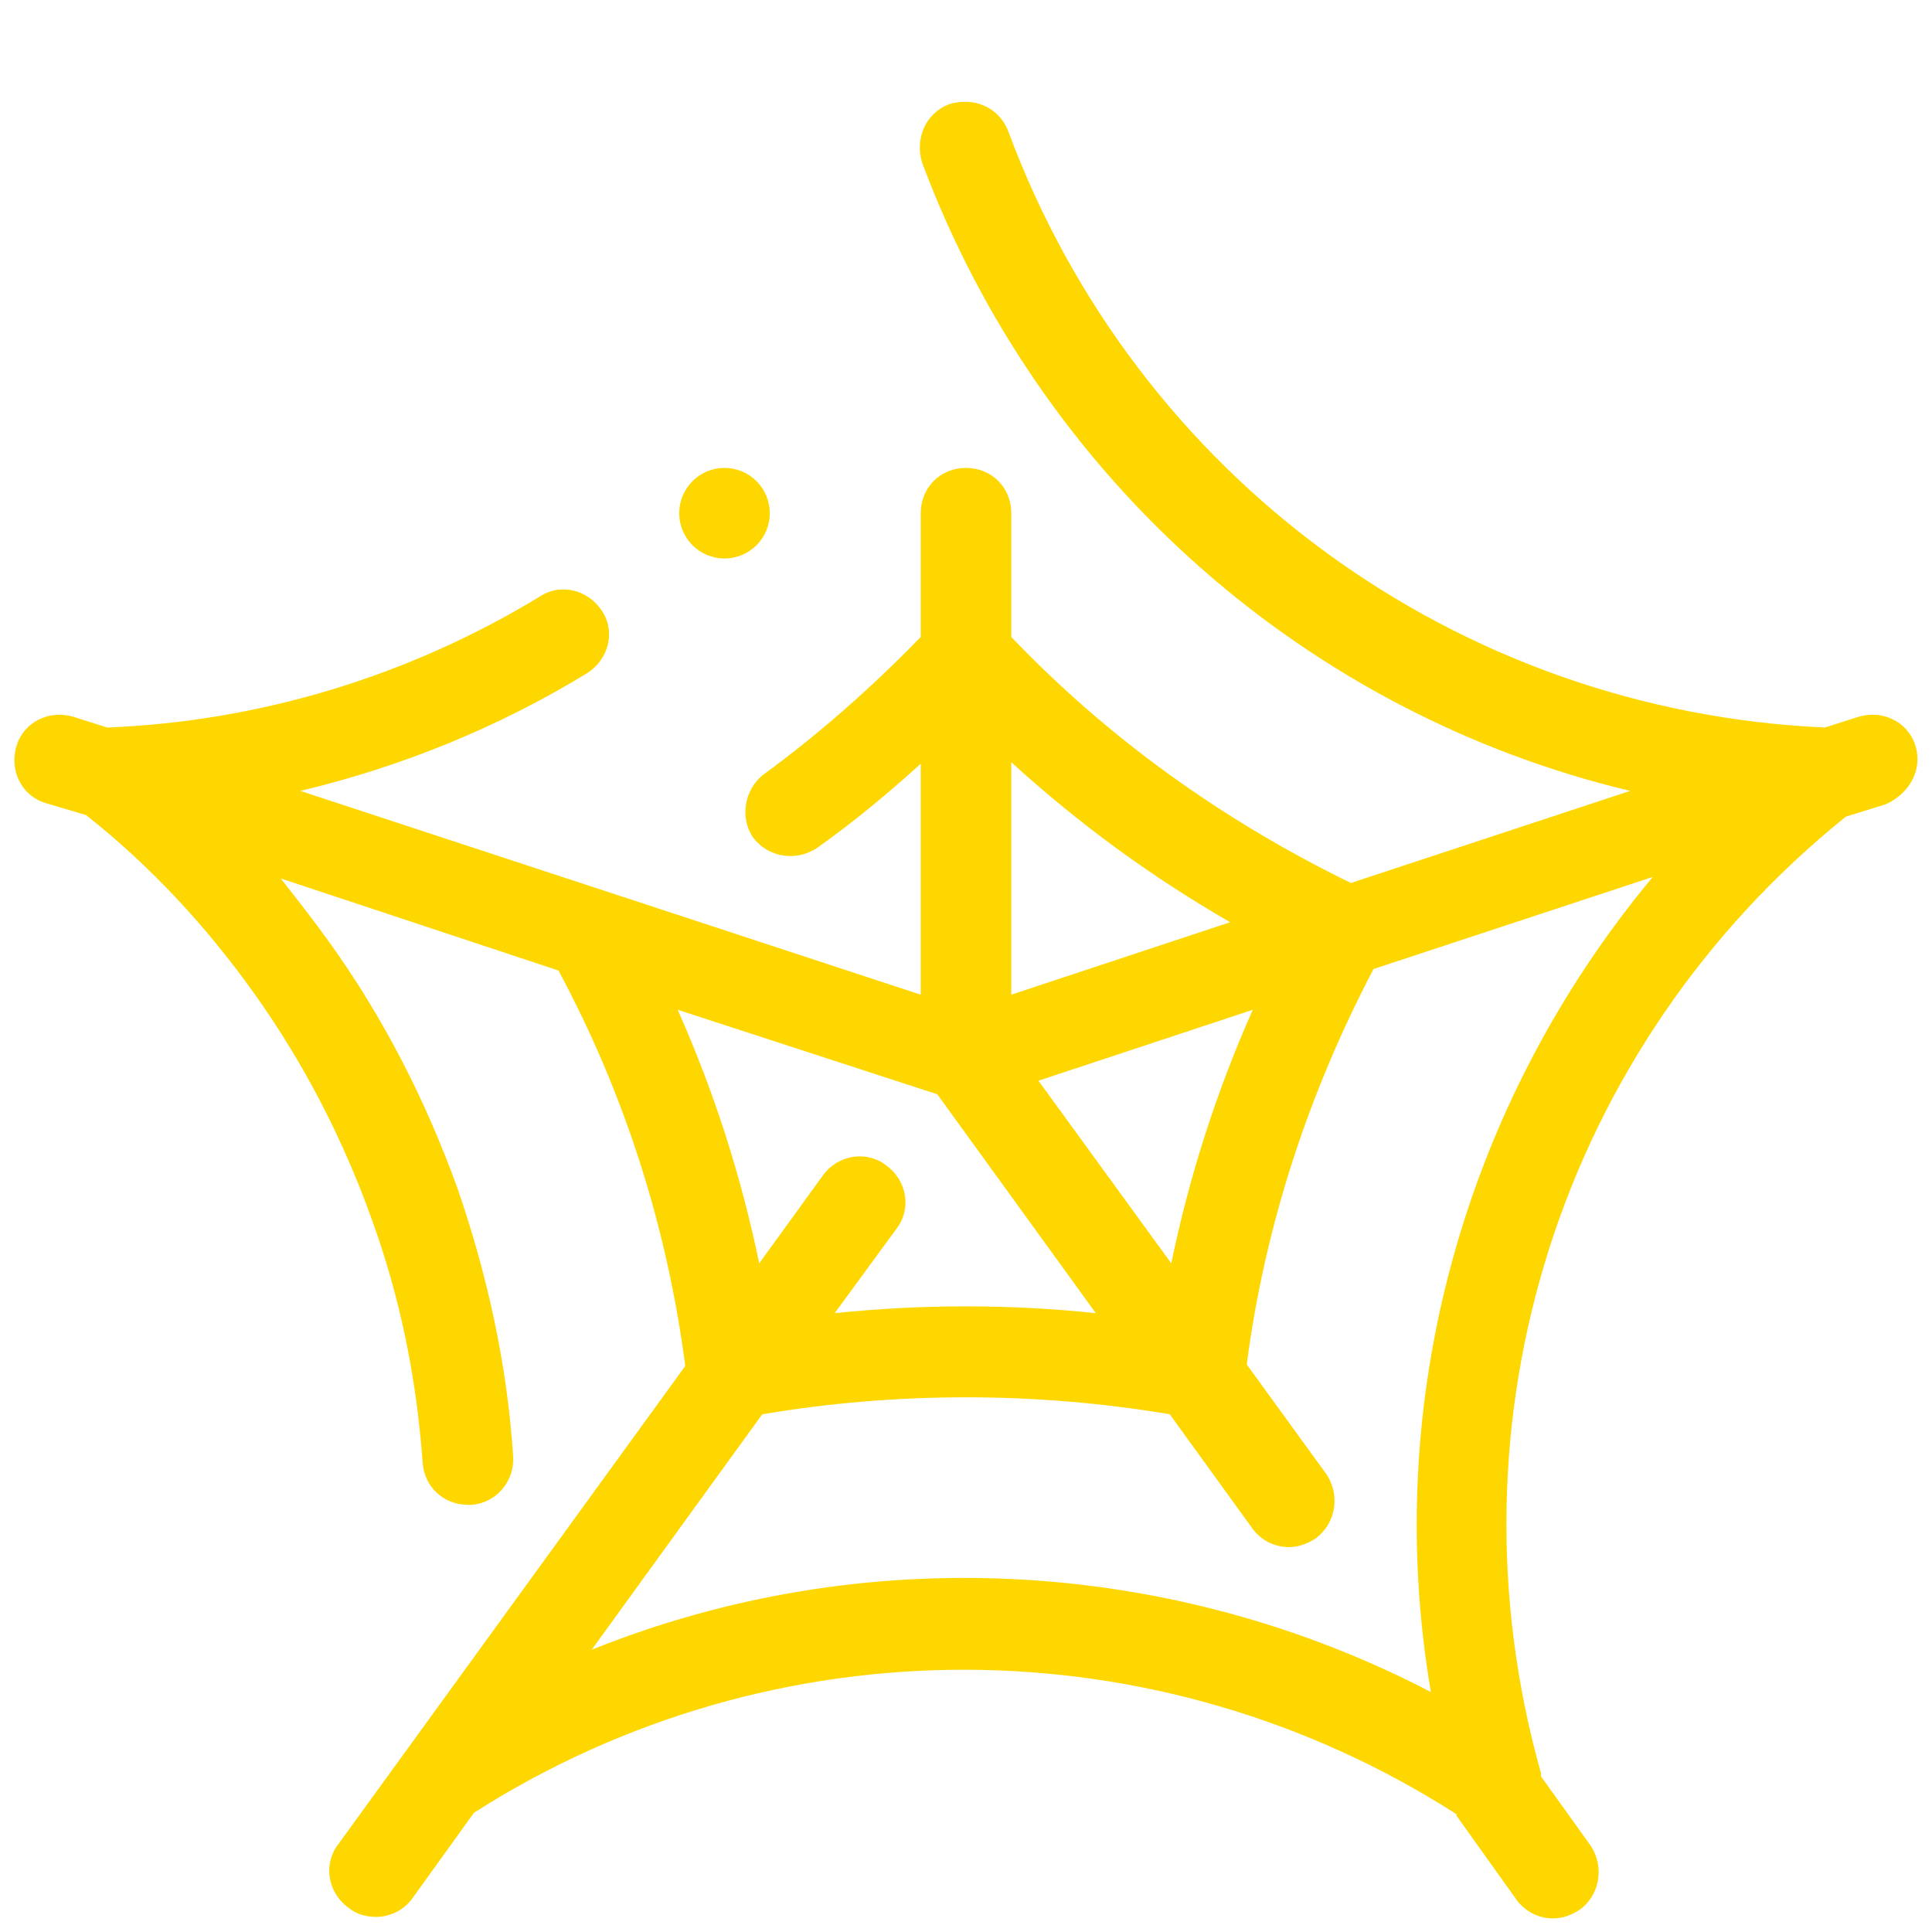
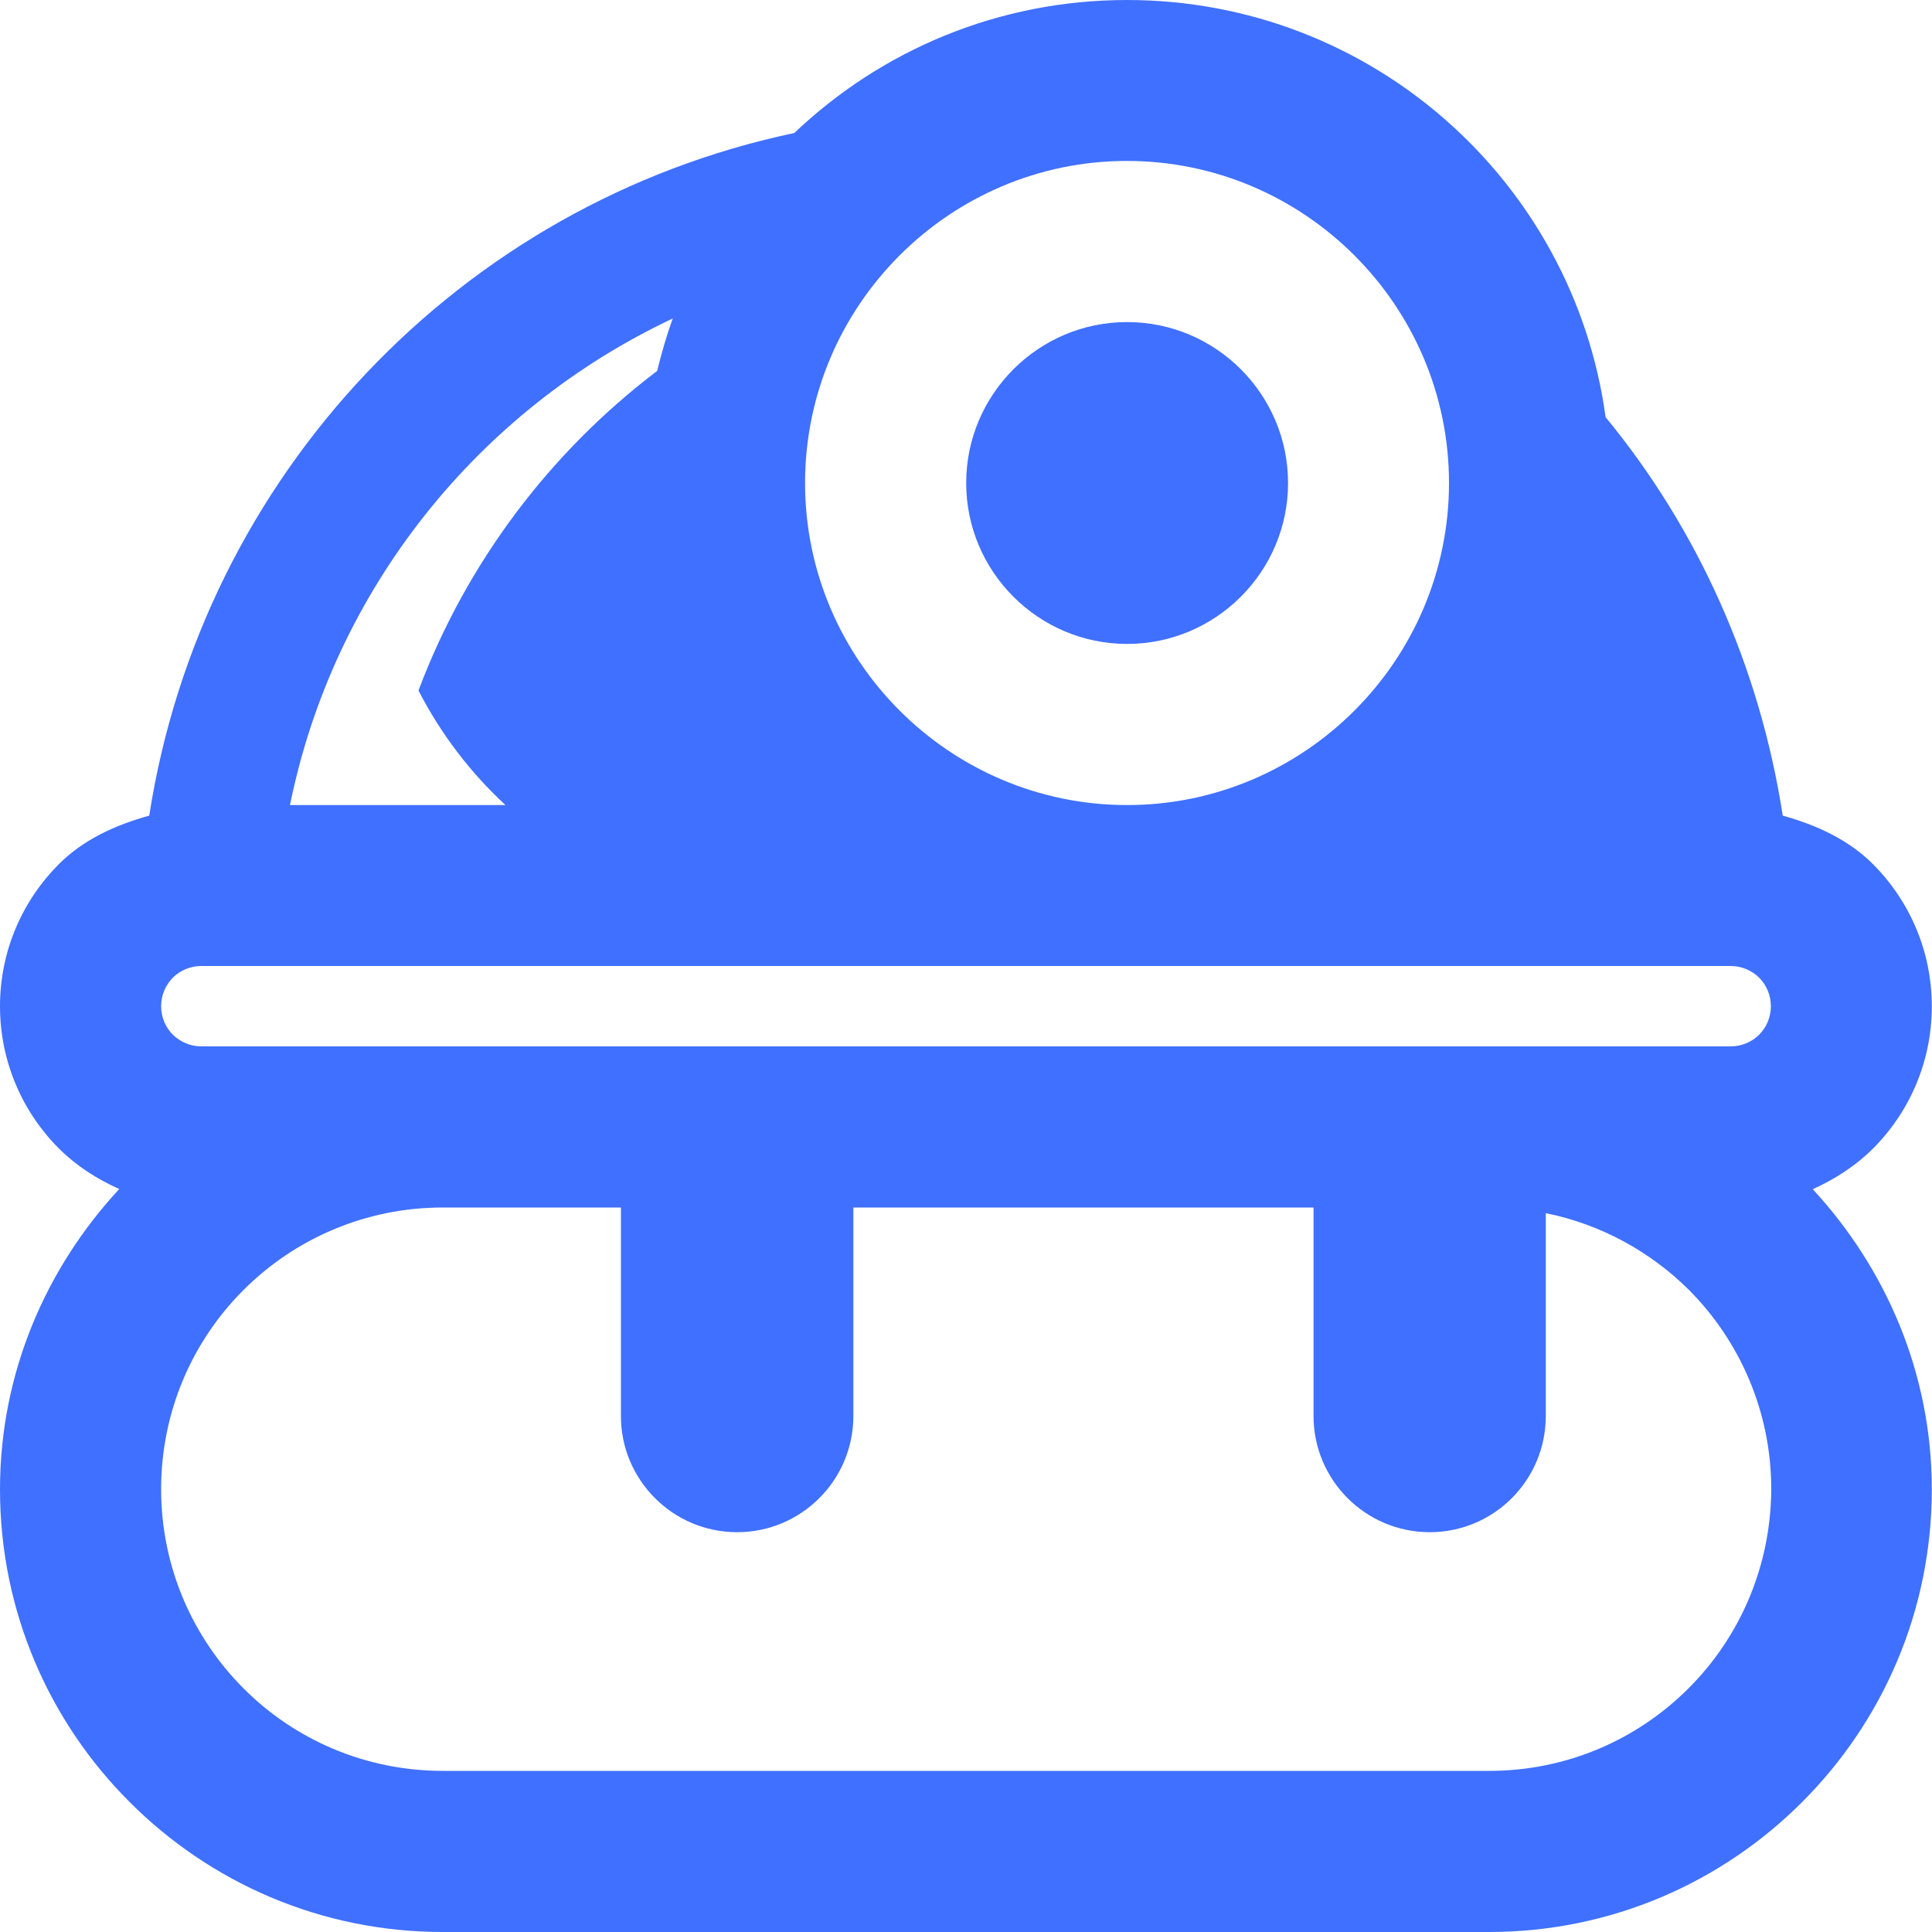
- <svg xmlns="http://www.w3.org/2000/svg" t="1715356917513" class="icon" viewBox="0 0 1024 1024" version="1.1" p-id="991" width="32" height="32">
-   <path class="animation-path" d="M1015.2 395.2c-4-12.8-17.6-19.2-30.4-15.2l-17.6 5.6C772 376.8 602.4 252.8 534.4 69.6c-4.8-12.8-18.4-18.4-31.2-14.4-12.8 4.8-18.4 18.4-14.4 31.2C552 255.2 693.6 378.4 864 419.2l-148 48.8c-67.2-32.8-128-76-180-130.4V272c0-13.6-10.4-24-24-24s-24 10.4-24 24v65.6c-25.6 26.4-53.6 51.2-83.2 72.8-10.4 8-12.8 23.2-5.6 33.6 8 10.4 22.4 12.8 33.6 5.6 19.2-13.6 37.6-28.8 55.2-44.8v122.4L159.2 419.2c53.6-12.8 104.8-33.6 152-62.4 11.2-7.2 15.2-21.6 8-32.8-7.2-11.2-21.6-15.2-32.8-8-69.6 42.4-148.8 66.4-229.6 69.6l-17.6-5.6c-12.8-4-26.4 2.4-30.4 15.2-4 12.8 2.4 26.4 15.2 30.4l21.6 6.4c34.4 27.2 64 59.2 89.6 95.2 25.6 36 46.4 76 61.6 118.4 15.2 41.6 24 84.8 27.2 129.6 0.8 12.8 11.2 22.4 24 22.4h1.6c13.6-0.8 23.2-12.8 22.4-25.6-3.2-48.8-13.6-96-29.6-142.4-16.8-46.4-39.2-90.4-68-130.4-8-11.2-16.8-22.4-25.6-33.6L296 514.4c35.2 65.6 57.6 136 67.2 209.6l-184 253.6c-8 10.4-5.6 25.6 5.6 33.6 4 3.2 8.8 4.8 14.4 4.8 7.2 0 14.4-3.2 19.2-9.6l32.8-45.6c159.2-101.6 362.4-100.8 520.8 0.8v0.8l32 44.8c4.8 6.4 12 9.6 19.2 9.6 4.8 0 9.6-1.6 14.4-4.8 10.4-8 12.8-22.4 5.6-33.6l-26.4-36.8v-1.6c-52.8-187.2 10.4-385.6 161.6-507.2l20.8-6.4c12.8-5.6 20-18.4 16-31.2zM550.4 572.8L664 535.2c-19.2 43.2-33.6 88-43.2 134.4l-70.4-96.8z m101.6-84L536 527.2V404c36 32.8 74.4 60.8 116 84.8z m-292.8 46.4l137.6 44.8L580.8 696c-45.6-4.8-92-4.8-138.4 0l32.8-44.8c8-10.4 5.6-25.6-5.6-33.6-10.4-8-25.6-5.6-33.6 5.6l-33.6 46.4c-9.6-46.4-24-91.2-43.2-134.4z m399.2 361.6c-138.4-72-301.6-80-444.8-22.4l90.4-124.8c71.2-12 144.8-12 216 0l44 60.8c4.8 6.4 12 9.6 19.2 9.6 4.8 0 9.6-1.6 14.4-4.8 10.4-8 12.8-22.4 5.6-33.6l-42.4-58.4c9.6-73.6 32.8-144 67.2-209.6l148-48.8c-100 120-144 277.6-117.6 432z" fill="#FFD700" p-id="992" />
-   <path class="animation-path" d="M384 272m-24 0a24 24 0 1 0 48 0 24 24 0 1 0-48 0Z" fill="#FFD700" p-id="993" />
+ <svg xmlns="http://www.w3.org/2000/svg" t="1728120929171" class="icon" viewBox="0 0 1024 1024" version="1.1" p-id="4858" width="32" height="32">
+   <path class="animation-path" d="M597.4 341.3c47 0 85.3-38.3 85.3-85.3s-38.3-85.3-85.3-85.3-85.3 38.3-85.3 85.3 38.3 85.3 85.3 85.3z" p-id="4859" fill="#4070ff" />
+   <path class="animation-path" d="M992.7 608.8c19.3-19.3 31.2-46 31.2-75.4 0-29.4-11.9-56.1-31.2-75.4-12.9-12.9-29.8-20.7-47.8-25.7-12.3-79.3-45.1-151.9-93.9-211.2C834 96.2 726.9 0 597.3 0 529 0 466.9 26.8 421 70.5 244 107.8 107.1 252 79.1 432.3c-18.1 5-35 12.8-47.9 25.7C12 477.2 0 503.9 0 533.3s11.9 56.1 31.2 75.4c9.1 9.1 20.1 16.2 32 21.5C24.3 672.2 0 727.8 0 789.4c0 64.8 26.3 123.5 68.9 165.9 42.5 42.5 101.1 68.7 165.7 68.7h554.7c64.7 0 123.4-26.3 165.9-68.9 42.5-42.5 68.7-101.1 68.7-165.7 0-61.5-24.3-117.1-63.1-159.1 11.9-5.4 22.9-12.5 31.9-21.5zM597.3 85.3C691.3 85.3 768 162 768 256c0 94-76.7 170.7-170.6 170.7-94 0-170.7-76.7-170.7-170.7 0-94 76.7-170.7 170.6-170.7z m-240.7 83.5c-3.3 9-6 18.4-8.3 27.8-56.7 43-101 101.6-126.5 169.4 11.8 22.9 27.4 43.4 46.1 60.7H153.7c23.2-114.5 100-209.5 202.9-257.9z m538.3 726.1c-27 27-64.3 43.7-105.6 43.7H234.7c-41.3 0-78.7-16.7-105.6-43.7-27-27-43.7-64.4-43.7-105.6 0-41.3 16.7-78.7 43.7-105.6 27-27 64.4-43.7 105.6-43.7h94.4v110.5c0 34 27.6 61.6 61.6 61.6s61.6-27.6 61.6-61.6V640h243.9v110.5c0 34 27.6 61.6 61.6 61.6s61.5-27.6 61.5-61.6V643c29.2 5.9 55.4 20.4 75.8 40.6 26.9 27 43.7 64.4 43.7 105.7-0.2 41.3-16.9 78.7-43.9 105.6z m37.5-346.5c-3.8 3.8-9.2 6.2-15.1 6.2H106.7c-5.9 0-11.2-2.4-15.1-6.2-3.8-3.8-6.2-9.2-6.2-15.1s2.4-11.2 6.2-15.1c3.8-3.8 9.2-6.2 15.1-6.2h810.6c5.9 0 11.2 2.4 15.1 6.2 3.8 3.8 6.2 9.2 6.2 15.1s-2.4 11.3-6.2 15.1z" p-id="4860" fill="#4070ff" />
</svg>
